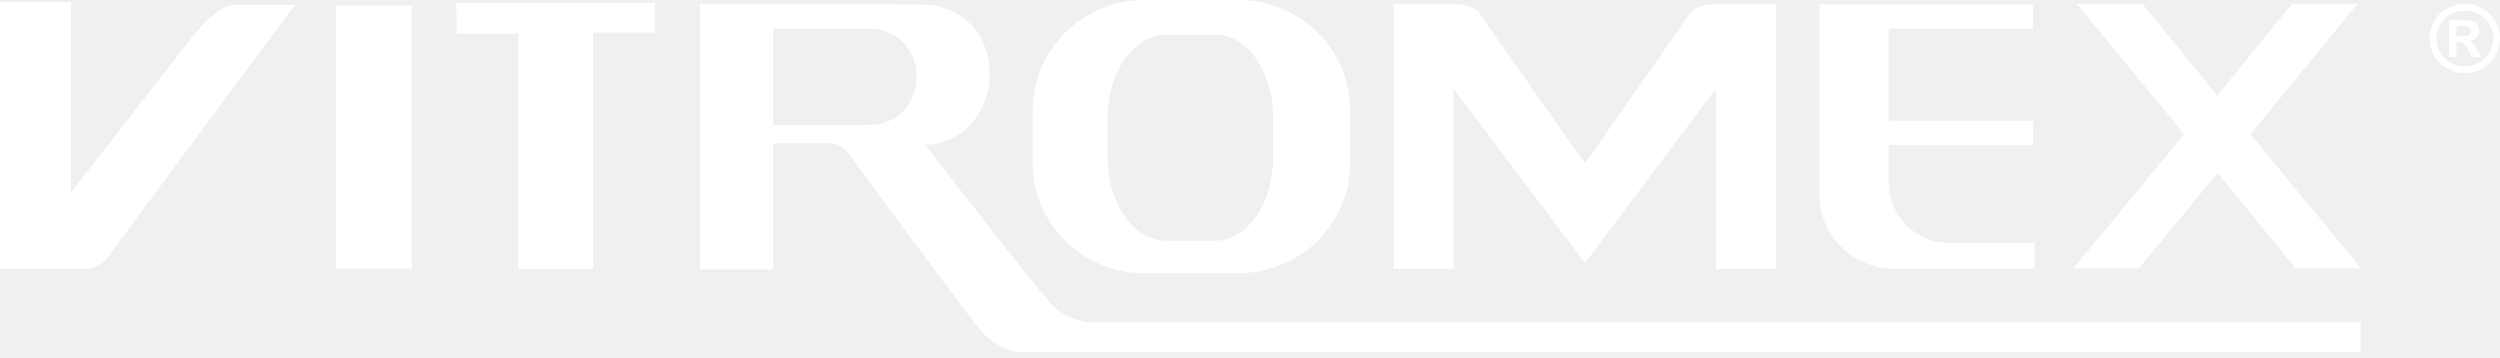
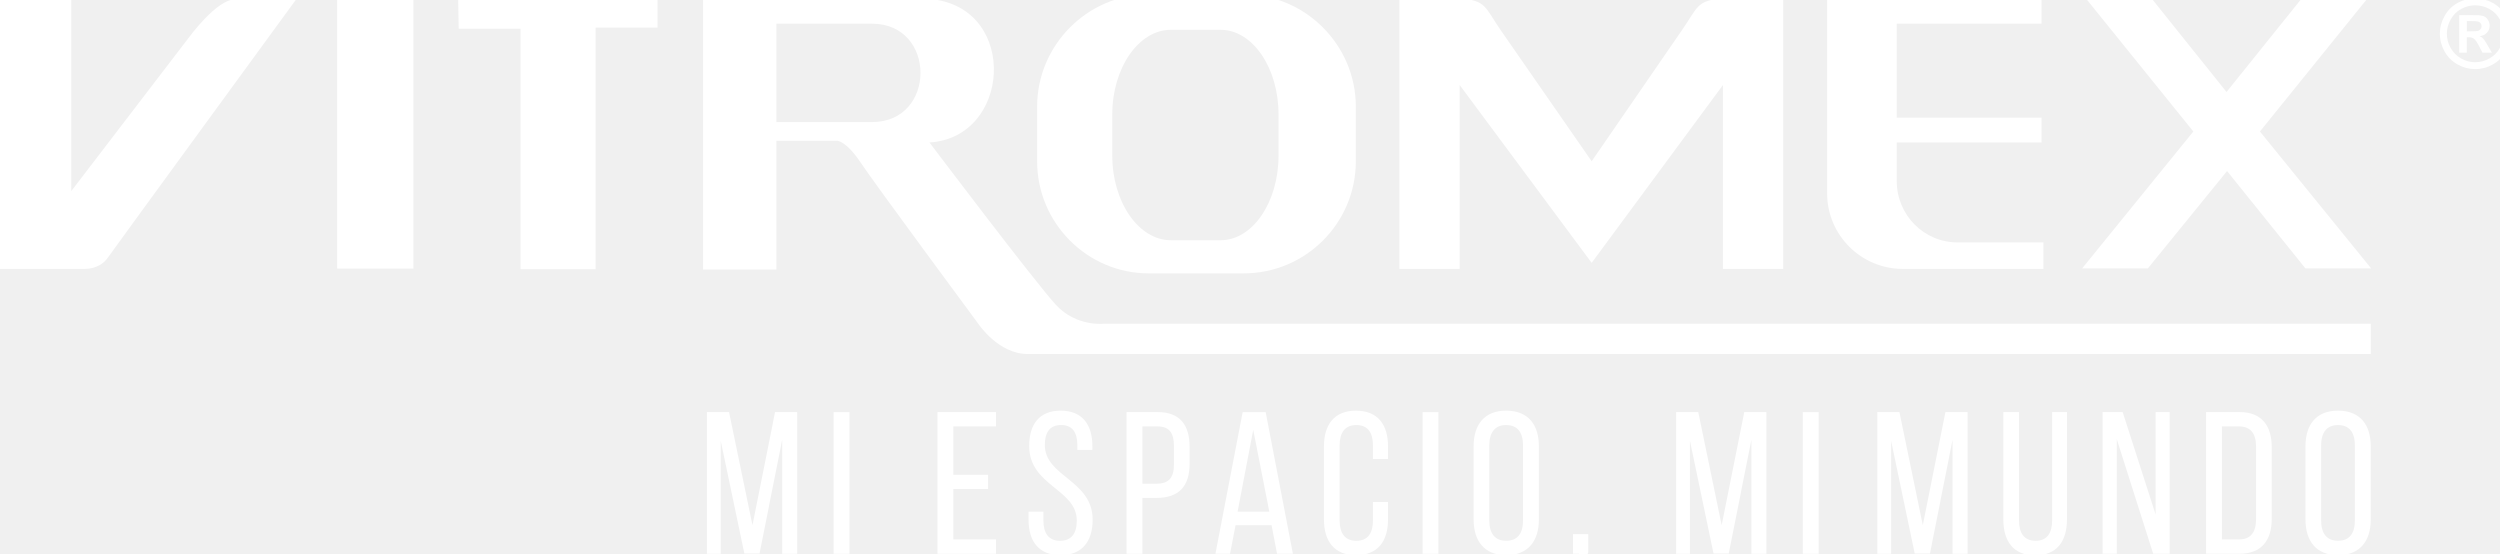
- <svg xmlns="http://www.w3.org/2000/svg" width="105" height="15" viewBox="0 0 105 15" fill="none">
-   <path d="M0 11.29V0.093H2.98V8.088L7.9 1.771C7.9 1.771 9.059 0.207 9.818 0.207H12.383C12.383 0.207 4.639 10.634 4.503 10.835C4.367 11.032 4.043 11.29 3.534 11.29H0Z" fill="white" />
-   <path d="M17.289 0.229H14.101V11.278H17.289V0.229Z" fill="white" />
-   <path d="M19.16 0.117L19.183 1.413H21.771V11.302H24.91V1.365H27.498V0.117H19.16Z" fill="white" />
-   <path d="M29.402 0.162V11.314H32.472V6.02H35.016C35.016 6.02 35.383 6.02 35.985 6.905C36.583 7.791 40.928 13.563 40.928 13.563C40.928 13.563 41.759 14.791 42.982 14.791H99.155V13.544H46.169C46.169 13.544 45.016 13.679 44.162 12.769C43.284 11.836 38.872 6.09 38.872 6.09C42.266 5.886 42.592 0.661 39.057 0.207C38.457 0.162 29.402 0.162 29.402 0.162ZM32.472 1.204H36.47C39.171 1.204 39.171 5.25 36.47 5.25H32.472V1.204Z" fill="white" />
-   <path d="M52.014 0H48.044C45.478 0 43.377 2.09 43.377 4.614V6.862C43.377 9.406 45.478 11.473 48.044 11.473H52.014C54.602 11.473 56.705 9.406 56.705 6.862V4.614C56.705 2.09 54.602 0 52.014 0ZM53.472 6.637C53.472 8.544 52.387 10.11 51.05 10.11H48.966C47.626 10.11 46.52 8.544 46.52 6.637V4.93C46.52 3.021 47.626 1.456 48.966 1.456H51.05C52.387 1.456 53.472 3.021 53.472 4.93V6.637Z" fill="white" />
-   <path d="M96.267 0.162L93.12 4.013L89.984 0.162H87.234L91.733 5.638L87.082 11.27H89.83L93.143 7.264L96.42 11.27H99.169L94.517 5.638L99.017 0.162H96.267Z" fill="white" />
-   <path d="M79.327 5.069H85.382V6.09H79.327V7.677C79.327 9.066 80.456 10.201 81.872 10.201H85.462V11.291H79.578C77.843 11.291 76.415 9.904 76.415 8.18V0.184H77.781H79.327H85.381V1.203H79.327V5.069H79.327Z" fill="white" />
-   <path d="M58.53 0.162H61.05C62.158 0.252 62.089 0.501 62.755 1.456L66.57 6.862L70.356 1.456C71.027 0.501 70.953 0.252 72.06 0.162H74.58V11.29H72.06V3.727L66.57 11.041L61.049 3.727V11.29H58.529V0.162H58.53Z" fill="white" />
-   <path d="M103.521 0.161C103.774 0.161 104.018 0.223 104.251 0.348C104.486 0.474 104.667 0.652 104.801 0.886C104.934 1.12 105.001 1.363 105.001 1.617C105.001 1.872 104.935 2.112 104.804 2.343C104.673 2.573 104.491 2.752 104.257 2.881C104.024 3.009 103.778 3.073 103.52 3.073C103.262 3.073 103.017 3.009 102.784 2.881C102.548 2.752 102.366 2.573 102.237 2.343C102.106 2.112 102.04 1.872 102.04 1.617C102.04 1.363 102.106 1.12 102.24 0.886C102.373 0.652 102.555 0.474 102.789 0.348C103.023 0.223 103.266 0.161 103.521 0.161ZM103.523 0.448C103.318 0.448 103.123 0.496 102.936 0.597C102.749 0.697 102.602 0.841 102.495 1.029C102.387 1.216 102.335 1.413 102.335 1.617C102.335 1.821 102.386 2.015 102.492 2.201C102.596 2.386 102.743 2.531 102.931 2.636C103.119 2.738 103.316 2.791 103.523 2.791C103.73 2.791 103.928 2.738 104.115 2.636C104.303 2.531 104.449 2.386 104.554 2.201C104.661 2.015 104.713 1.821 104.713 1.617C104.713 1.413 104.659 1.216 104.553 1.029C104.445 0.841 104.298 0.697 104.11 0.597C103.922 0.496 103.725 0.448 103.523 0.448ZM102.852 2.398V0.851H103.171C103.469 0.851 103.636 0.853 103.673 0.855C103.779 0.864 103.861 0.885 103.919 0.918C103.979 0.95 104.027 1 104.065 1.066C104.105 1.132 104.125 1.206 104.125 1.287C104.125 1.399 104.088 1.494 104.014 1.573C103.94 1.652 103.836 1.701 103.704 1.72C103.75 1.739 103.786 1.758 103.812 1.778C103.838 1.8 103.875 1.84 103.919 1.897C103.929 1.913 103.968 1.975 104.035 2.085L104.22 2.398H103.826L103.694 2.147C103.606 1.977 103.533 1.872 103.474 1.827C103.416 1.784 103.343 1.763 103.255 1.763H103.171V2.398H102.852ZM103.171 1.519H103.3C103.484 1.519 103.599 1.512 103.644 1.497C103.688 1.484 103.724 1.46 103.747 1.425C103.774 1.39 103.787 1.351 103.787 1.306C103.787 1.264 103.774 1.225 103.75 1.191C103.724 1.157 103.688 1.133 103.643 1.118C103.596 1.105 103.482 1.096 103.3 1.096H103.171V1.519Z" fill="white" />
+ <svg xmlns="http://www.w3.org/2000/svg" version="1.1" id="Capa_1" x="0px" y="0px" width="105px" height="23.258px" viewBox="0 0 105 23.258" enable-background="new 0 0 105 23.258" xml:space="preserve">
+   <g>
+     <path fill="#FFFFFF" d="M0,11.294V-0.139h2.994v8.164l4.94-6.451c0,0,1.164-1.597,1.926-1.597h2.576c0,0-7.776,10.648-7.913,10.853   c-0.136,0.202-0.462,0.465-0.973,0.465H0z" />
+     <rect x="14.161" y="-0.001" fill="#FFFFFF" width="3.202" height="11.282" />
+     <polygon fill="#FFFFFF" points="19.241,-0.115 19.265,1.208 21.863,1.208 21.863,11.307 25.016,11.307 25.016,1.159 27.615,1.159    27.615,-0.115  " />
+     <path fill="#FFFFFF" d="M29.528-0.069v11.389h3.082V5.913h2.555c0,0,0.368,0,0.974,0.903c0.6,0.904,4.962,6.799,4.962,6.799   s0.834,1.254,2.063,1.254h56.41v-1.273H46.366c0,0-1.157,0.139-2.016-0.791c-0.881-0.953-5.312-6.821-5.312-6.821   c3.408-0.208,3.736-5.543,0.186-6.007C38.622-0.069,29.528-0.069,29.528-0.069 M32.61,0.995h4.016c2.713,0,2.713,4.132,0,4.132   H32.61V0.995z" />
+     <path fill="#FFFFFF" d="M52.234-0.234h-3.988c-2.576,0-4.687,2.135-4.687,4.712v2.296c0,2.597,2.111,4.708,4.687,4.708h3.988   c2.599,0,4.711-2.111,4.711-4.708V4.478C56.945,1.9,54.833-0.234,52.234-0.234 M53.698,6.543c0,1.947-1.089,3.547-2.432,3.547   h-2.093c-1.345,0-2.457-1.6-2.457-3.547V4.801c0-1.95,1.111-3.549,2.457-3.549h2.093c1.343,0,2.432,1.599,2.432,3.549V6.543z" />
+     <polygon fill="#FFFFFF" points="96.674,-0.069 93.514,3.863 90.363,-0.069 87.604,-0.069 92.12,5.523 87.45,11.273 90.21,11.273    93.536,7.184 96.828,11.273 99.588,11.273 94.917,5.523 99.436,-0.069  " />
+     <polygon fill="#FFFFFF" points="31.901,23.249 31.263,23.249 30.271,18.515 30.271,23.259 29.69,23.259 29.69,17.308 30.62,17.308    31.604,22.059 32.552,17.308 33.481,17.308 33.481,23.259 32.851,23.259 32.851,18.472  " />
+     <rect x="35.011" y="17.309" fill="#FFFFFF" width="0.666" height="5.95" />
+     <polygon fill="#FFFFFF" points="41.5,19.942 41.5,20.537 40.04,20.537 40.04,22.655 41.833,22.655 41.833,23.259 39.375,23.259    39.375,17.307 41.833,17.307 41.833,17.91 40.04,17.91 40.04,19.942  " />
+     <path fill="#FFFFFF" d="M45.88,18.735v0.161h-0.631v-0.194c0-0.537-0.205-0.851-0.683-0.851s-0.683,0.313-0.683,0.84   c0,1.336,2.008,1.464,2.008,3.138c0,0.902-0.436,1.488-1.351,1.488c-0.914,0-1.341-0.586-1.341-1.488v-0.34h0.624v0.374   c0,0.535,0.223,0.851,0.7,0.851c0.479,0,0.702-0.315,0.702-0.851c0-1.326-1.999-1.453-1.999-3.128c0-0.918,0.427-1.488,1.323-1.488   C45.455,17.247,45.88,17.834,45.88,18.735" />
+     <path fill="#FFFFFF" d="M48.622,17.307c0.939,0,1.341,0.553,1.341,1.454v0.714c0,0.944-0.444,1.437-1.392,1.437h-0.589v2.347   h-0.667v-5.951H48.622z M48.571,20.316c0.495,0,0.734-0.23,0.734-0.799v-0.791c0-0.545-0.197-0.816-0.683-0.816h-0.64v2.406H48.571   z" />
+     <path fill="#FFFFFF" d="M51.893,22.059l-0.231,1.199h-0.614l1.144-5.949h0.966l1.144,5.949h-0.666l-0.23-1.199H51.893z    M51.979,21.49h1.332l-0.675-3.436L51.979,21.49z" />
+     <path fill="#FFFFFF" d="M58.297,18.743v0.536h-0.633V18.71c0-0.536-0.213-0.858-0.698-0.858c-0.48,0-0.702,0.322-0.702,0.858v3.145   c0,0.537,0.222,0.859,0.702,0.859c0.485,0,0.698-0.322,0.698-0.859v-0.772h0.633v0.738c0,0.902-0.426,1.497-1.349,1.497   c-0.914,0-1.342-0.595-1.342-1.497v-3.077c0-0.9,0.428-1.496,1.342-1.496C57.871,17.247,58.297,17.843,58.297,18.743" />
+     <rect x="59.749" y="17.309" fill="#FFFFFF" width="0.665" height="5.95" />
+     <path fill="#FFFFFF" d="M61.892,18.743c0-0.909,0.452-1.496,1.366-1.496c0.922,0,1.375,0.587,1.375,1.496v3.077   c0,0.902-0.453,1.497-1.375,1.497c-0.914,0-1.366-0.595-1.366-1.497V18.743z M62.55,21.854c0,0.544,0.231,0.858,0.708,0.858   c0.486,0,0.709-0.314,0.709-0.858V18.71c0-0.536-0.223-0.858-0.709-0.858c-0.477,0-0.708,0.322-0.708,0.858V21.854z" />
+     <polygon fill="#FFFFFF" points="66.067,22.433 66.067,23.257 66.315,23.257 66.102,24.007 66.376,24.007 66.707,23.198    66.707,22.433  " />
+     <polygon fill="#FFFFFF" points="72.608,23.249 71.968,23.249 70.978,18.515 70.978,23.259 70.397,23.259 70.397,17.308    71.327,17.308 72.31,22.059 73.259,17.308 74.188,17.308 74.188,23.259 73.558,23.259 73.558,18.472  " />
+     <rect x="75.718" y="17.309" fill="#FFFFFF" width="0.666" height="5.95" />
+     <polygon fill="#FFFFFF" points="81.059,23.249 80.418,23.249 79.427,18.515 79.427,23.259 78.847,23.259 78.847,17.308    79.776,17.308 80.758,22.059 81.708,17.308 82.638,17.308 82.638,23.259 82.007,23.259 82.007,18.472  " />
+     <path fill="#FFFFFF" d="M84.798,21.854c0,0.537,0.214,0.859,0.7,0.859c0.478,0,0.692-0.322,0.692-0.859v-4.548h0.623v4.514   c0,0.902-0.419,1.506-1.341,1.506c-0.914,0-1.332-0.604-1.332-1.506v-4.514h0.657V21.854z" />
+     <polygon fill="#FFFFFF" points="88.905,23.258 88.308,23.258 88.308,17.308 89.152,17.308 90.536,21.609 90.536,17.308    91.125,17.308 91.125,23.258 90.434,23.258 88.905,18.446  " />
+     <path fill="#FFFFFF" d="M94.055,17.307c0.93,0,1.358,0.562,1.358,1.479v3.001c0,0.91-0.429,1.471-1.358,1.471h-1.401v-5.951H94.055   z M94.046,22.655c0.479,0,0.708-0.299,0.708-0.842v-3.062c0-0.544-0.229-0.842-0.717-0.842H93.32v4.745H94.046z" />
+     <path fill="#FFFFFF" d="M96.83,18.743c0-0.909,0.451-1.496,1.366-1.496c0.921,0,1.375,0.587,1.375,1.496v3.077   c0,0.902-0.454,1.497-1.375,1.497c-0.915,0-1.366-0.595-1.366-1.497V18.743z M97.487,21.854c0,0.544,0.232,0.858,0.709,0.858   c0.487,0,0.709-0.314,0.709-0.858V18.71c0-0.536-0.222-0.858-0.709-0.858c-0.477,0-0.709,0.322-0.709,0.858V21.854z" />
+     <path fill="#FFFFFF" d="M79.663,4.941h6.08v1.043h-6.08v1.62c0,1.419,1.133,2.577,2.556,2.577h3.604v1.113h-5.908   c-1.741,0-3.176-1.415-3.176-3.176v-8.166h1.372h1.552h6.08v1.041h-6.08V4.941z" />
+     <path fill="#FFFFFF" d="M58.776-0.069h2.53c1.113,0.092,1.044,0.346,1.713,1.321l3.831,5.521l3.802-5.521   c0.675-0.975,0.601-1.229,1.712-1.321h2.53v11.363h-2.53V3.571l-5.514,7.469l-5.544-7.469v7.723h-2.53V-0.069z" />
+     <path fill="#FFFFFF" d="M103.958-0.07c0.256,0,0.5,0.063,0.734,0.19c0.235,0.129,0.418,0.311,0.553,0.549   c0.133,0.239,0.2,0.487,0.2,0.747c0,0.26-0.066,0.506-0.197,0.742c-0.131,0.234-0.314,0.417-0.55,0.549   c-0.233,0.131-0.479,0.196-0.74,0.196c-0.258,0-0.505-0.065-0.739-0.196c-0.235-0.132-0.419-0.314-0.549-0.549   c-0.131-0.235-0.197-0.481-0.197-0.742c0-0.259,0.066-0.508,0.201-0.747c0.133-0.238,0.316-0.42,0.551-0.549   C103.459-0.007,103.704-0.07,103.958-0.07 M103.961,0.223c-0.206,0-0.4,0.05-0.589,0.152s-0.336,0.249-0.442,0.441   c-0.109,0.19-0.162,0.392-0.162,0.6s0.052,0.407,0.158,0.596c0.104,0.189,0.252,0.337,0.44,0.444   c0.188,0.104,0.388,0.158,0.595,0.158c0.208,0,0.407-0.054,0.595-0.158c0.188-0.107,0.336-0.255,0.441-0.444   c0.106-0.189,0.159-0.388,0.159-0.596s-0.055-0.41-0.162-0.6c-0.107-0.192-0.256-0.339-0.444-0.441S104.164,0.223,103.961,0.223    M103.287,2.214V0.635h0.32c0.3,0,0.468,0.002,0.505,0.004c0.106,0.009,0.189,0.03,0.247,0.063   c0.061,0.033,0.108,0.084,0.146,0.152c0.04,0.067,0.061,0.143,0.061,0.225c0,0.114-0.037,0.211-0.112,0.292   c-0.074,0.081-0.178,0.131-0.312,0.15c0.047,0.019,0.083,0.039,0.108,0.059c0.027,0.022,0.063,0.064,0.108,0.123   c0.011,0.016,0.049,0.079,0.116,0.191l0.186,0.319h-0.396l-0.133-0.256c-0.087-0.174-0.161-0.281-0.221-0.327   c-0.059-0.045-0.131-0.066-0.22-0.066h-0.084v0.648H103.287z M103.607,1.316h0.131c0.185,0,0.299-0.007,0.345-0.022   c0.044-0.014,0.079-0.039,0.104-0.075c0.027-0.035,0.04-0.075,0.04-0.121c0-0.043-0.013-0.083-0.037-0.118   c-0.025-0.034-0.062-0.059-0.107-0.074c-0.048-0.014-0.162-0.022-0.344-0.022h-0.131V1.316z" />
+   </g>
</svg>
